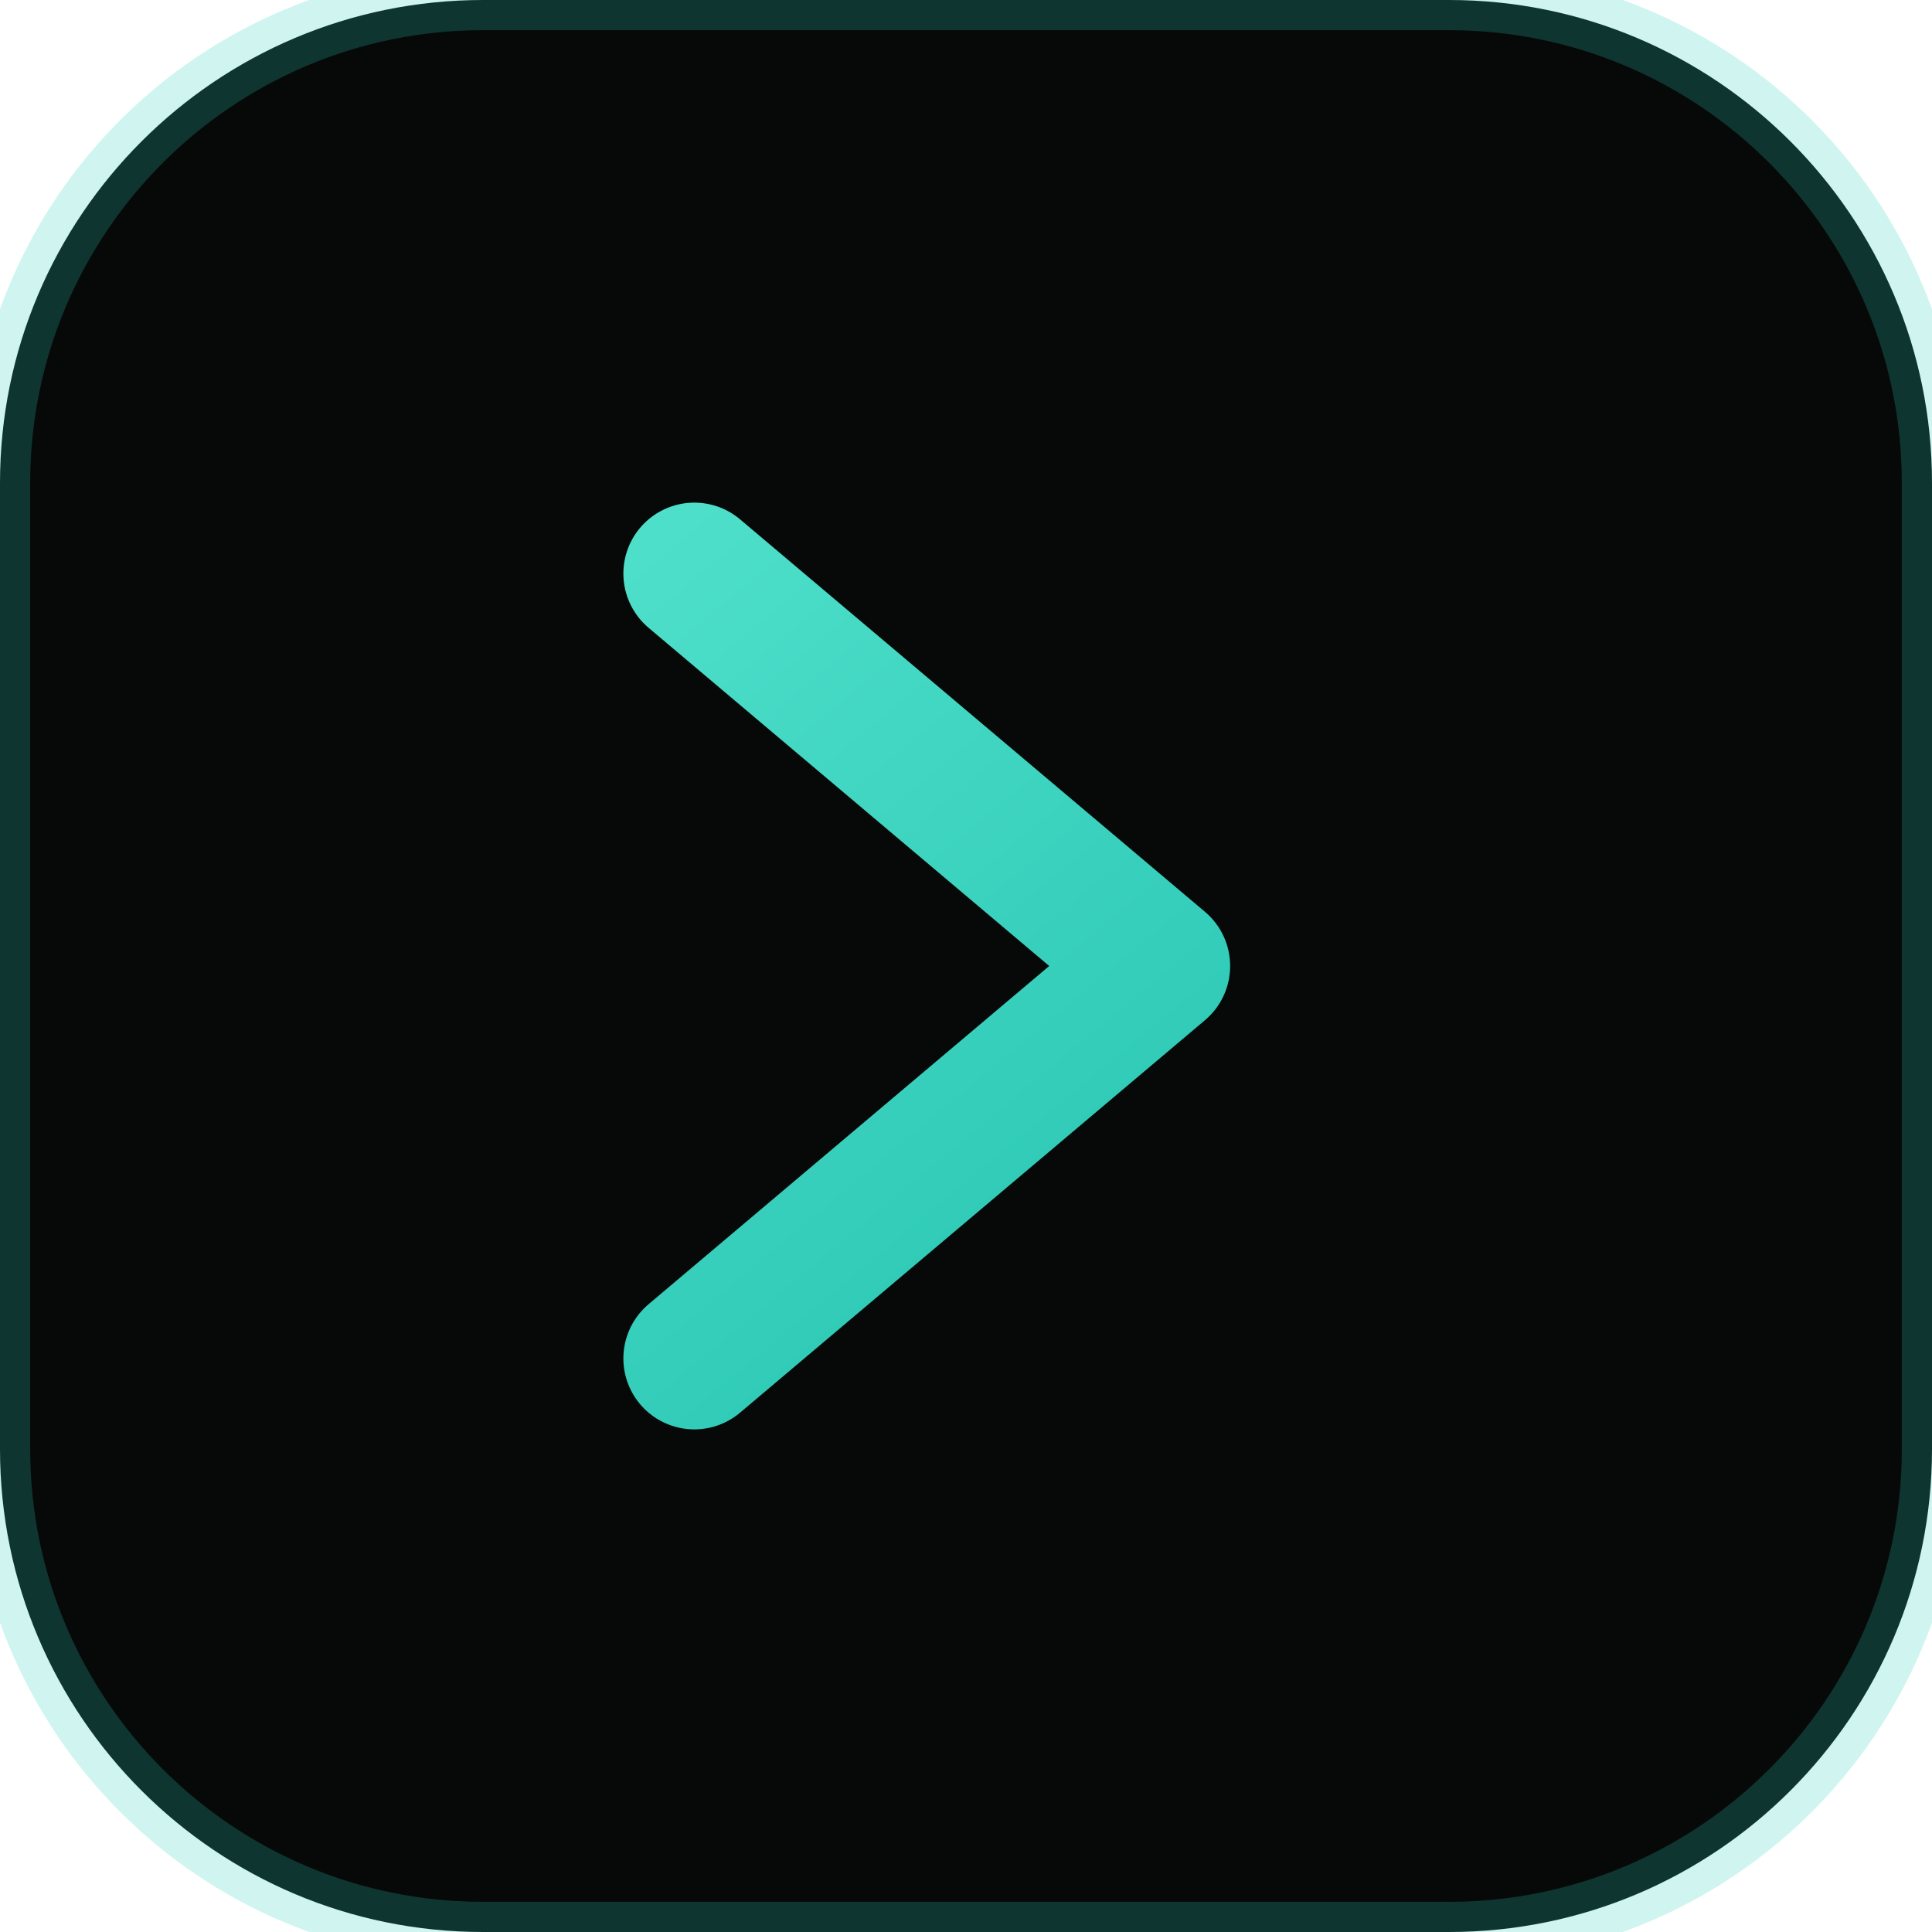
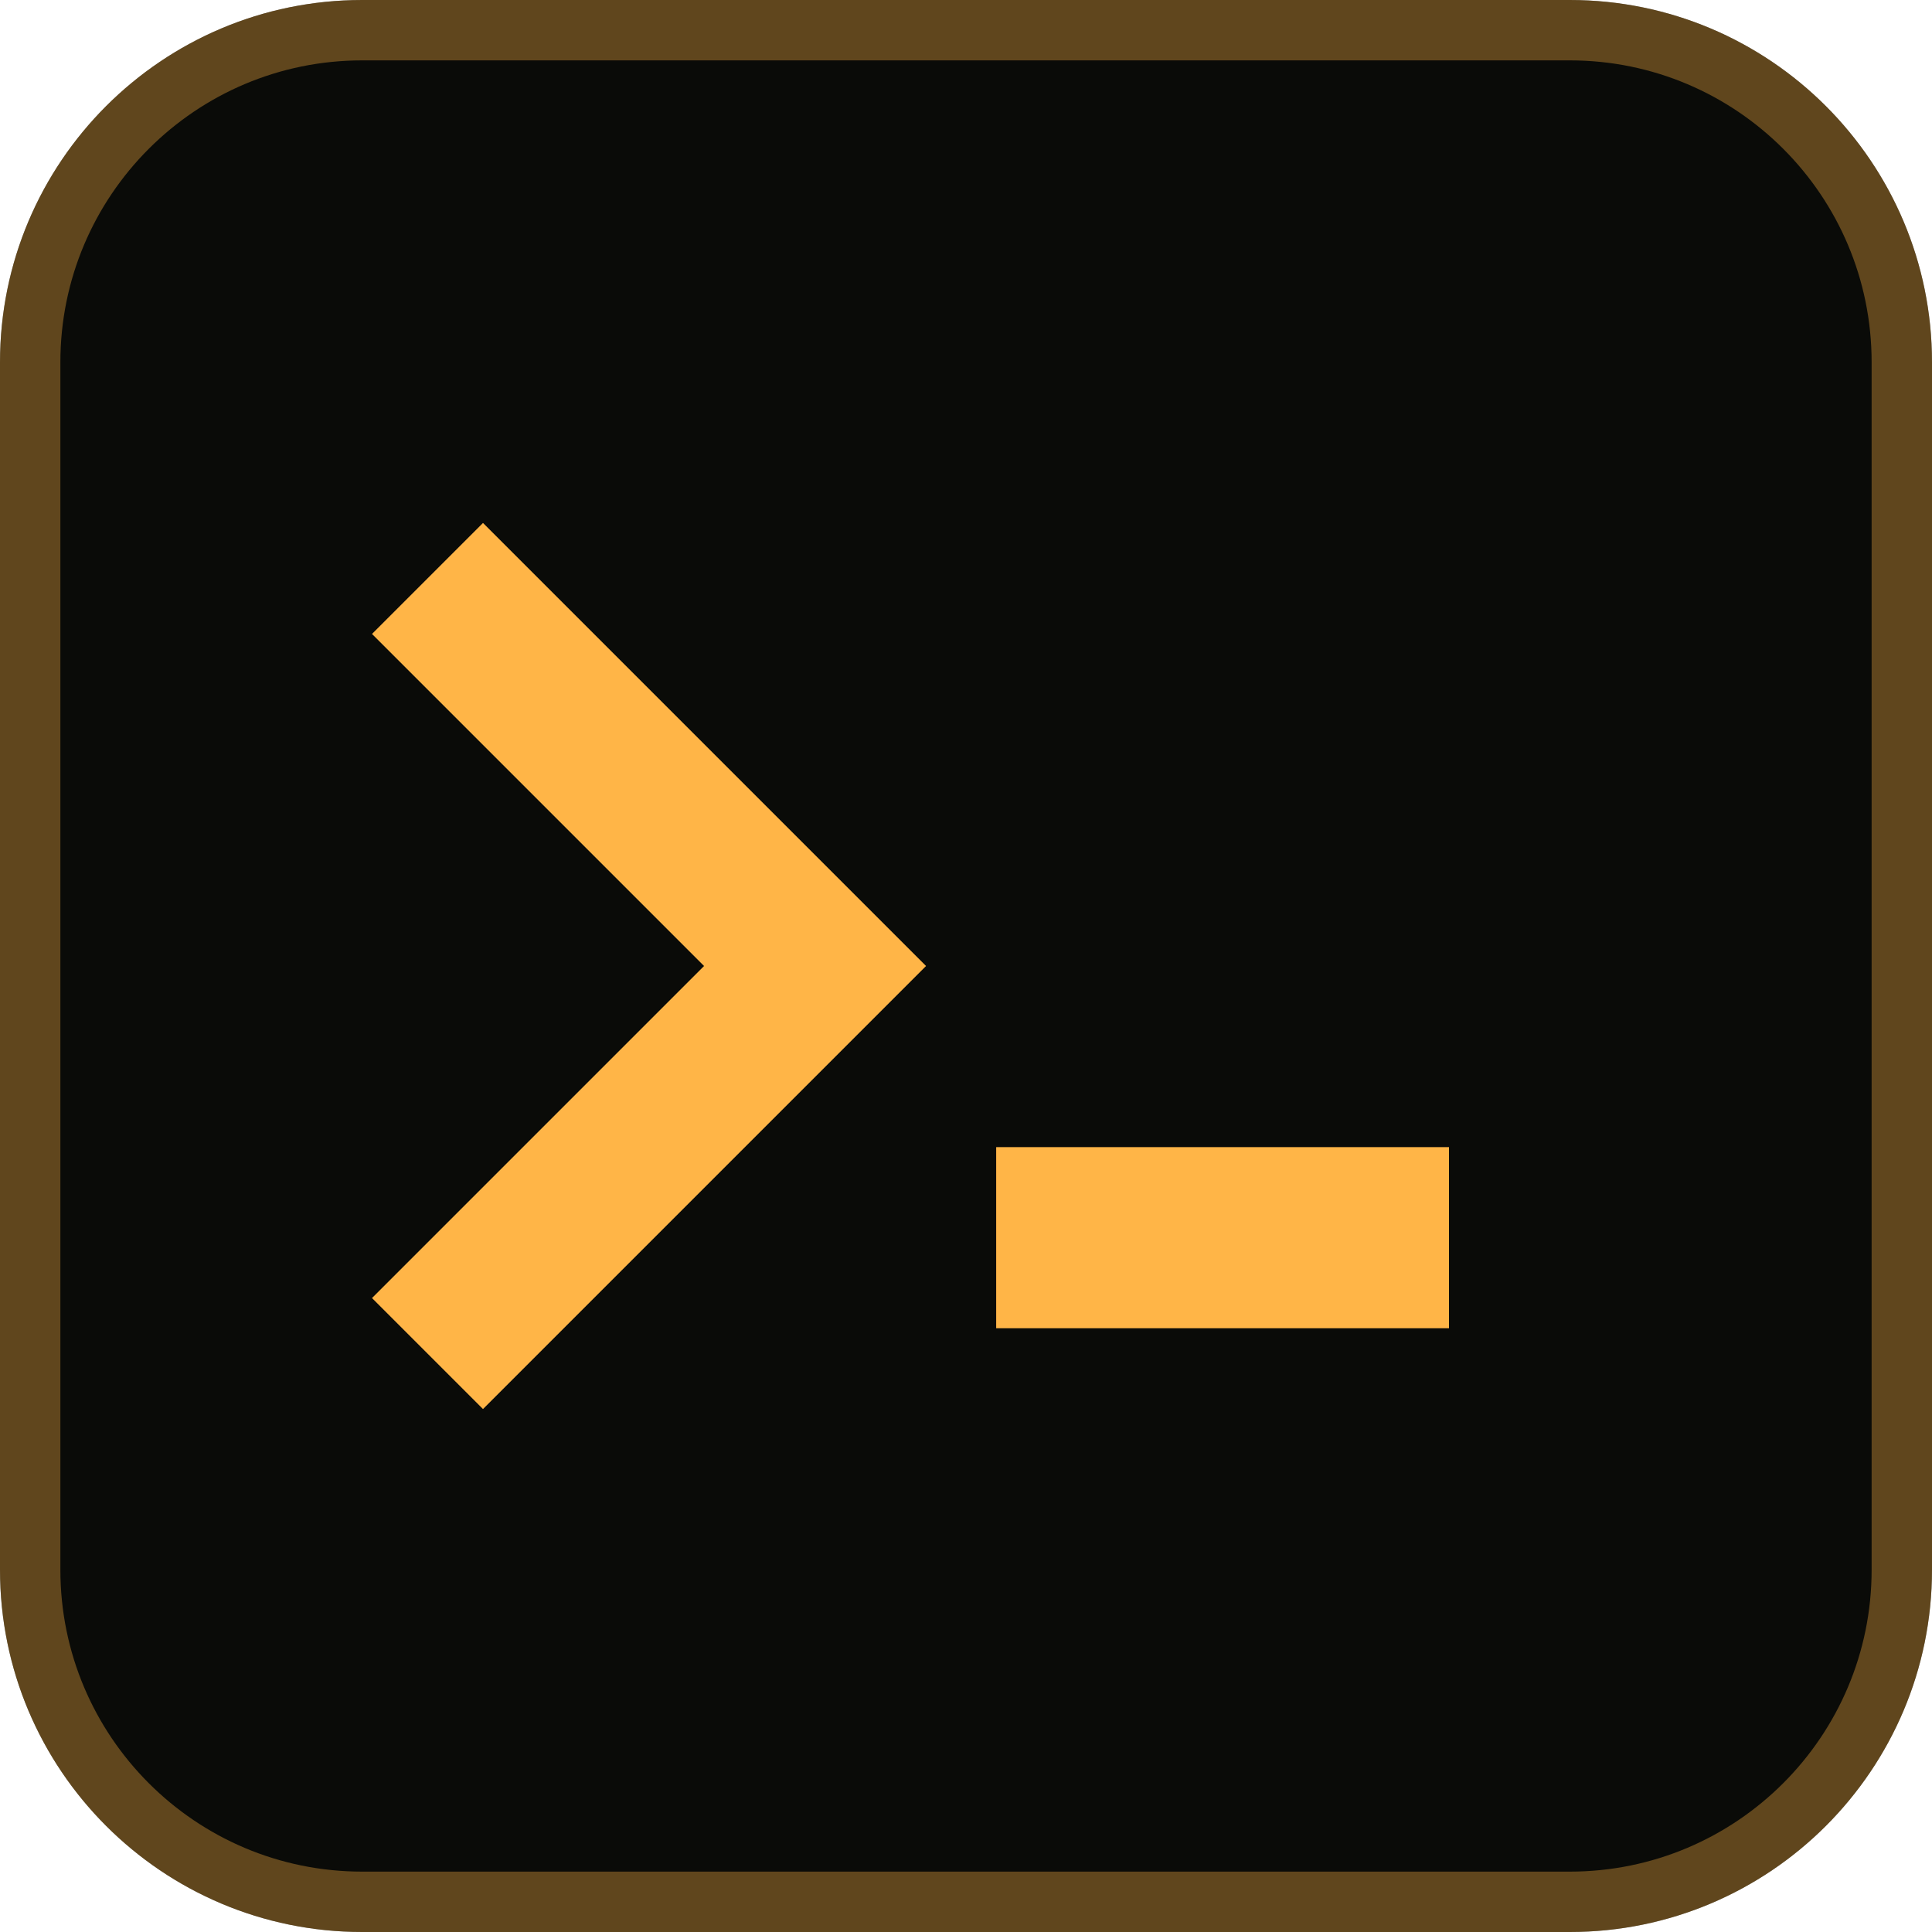
- <svg xmlns="http://www.w3.org/2000/svg" viewBox="0 0 32 32" width="32" height="32" role="img" aria-label="Site icon">
-   <defs>
-     <linearGradient id="maSiteIconGrad" x1="6" y1="4" x2="26" y2="28" gradientUnits="userSpaceOnUse">
-       <stop stop-color="#5eead4" />
-       <stop offset="1" stop-color="#14b8a6" />
-     </linearGradient>
-   </defs>
-   <rect width="32" height="32" rx="8" fill="#070908" />
-   <rect width="32" height="32" rx="8" fill="none" stroke="rgba(45,212,191,0.22)" stroke-width="1" />
-   <path d="M11.5 9.5 19.2 16l-7.7 6.5" fill="none" stroke="url(#maSiteIconGrad)" stroke-width="2.35" stroke-linecap="round" stroke-linejoin="round" />
+ <svg xmlns="http://www.w3.org/2000/svg" viewBox="0 0 32 32" width="32" height="32" role="img" aria-label="Mohamed Azab">
+   <rect width="32" height="32" rx="6" fill="#0A0B08" />
+   <rect x="0.5" y="0.5" width="31" height="31" rx="5.5" fill="none" stroke="#FFB547" stroke-opacity="0.35" />
+   <path d="M8 10.5 13.5 16 8 21.5" fill="none" stroke="#FFB547" stroke-width="2.6" stroke-linecap="square" stroke-linejoin="miter" />
+   <rect x="16.5" y="19" width="7.5" height="3" fill="#FFB547" />
</svg>
